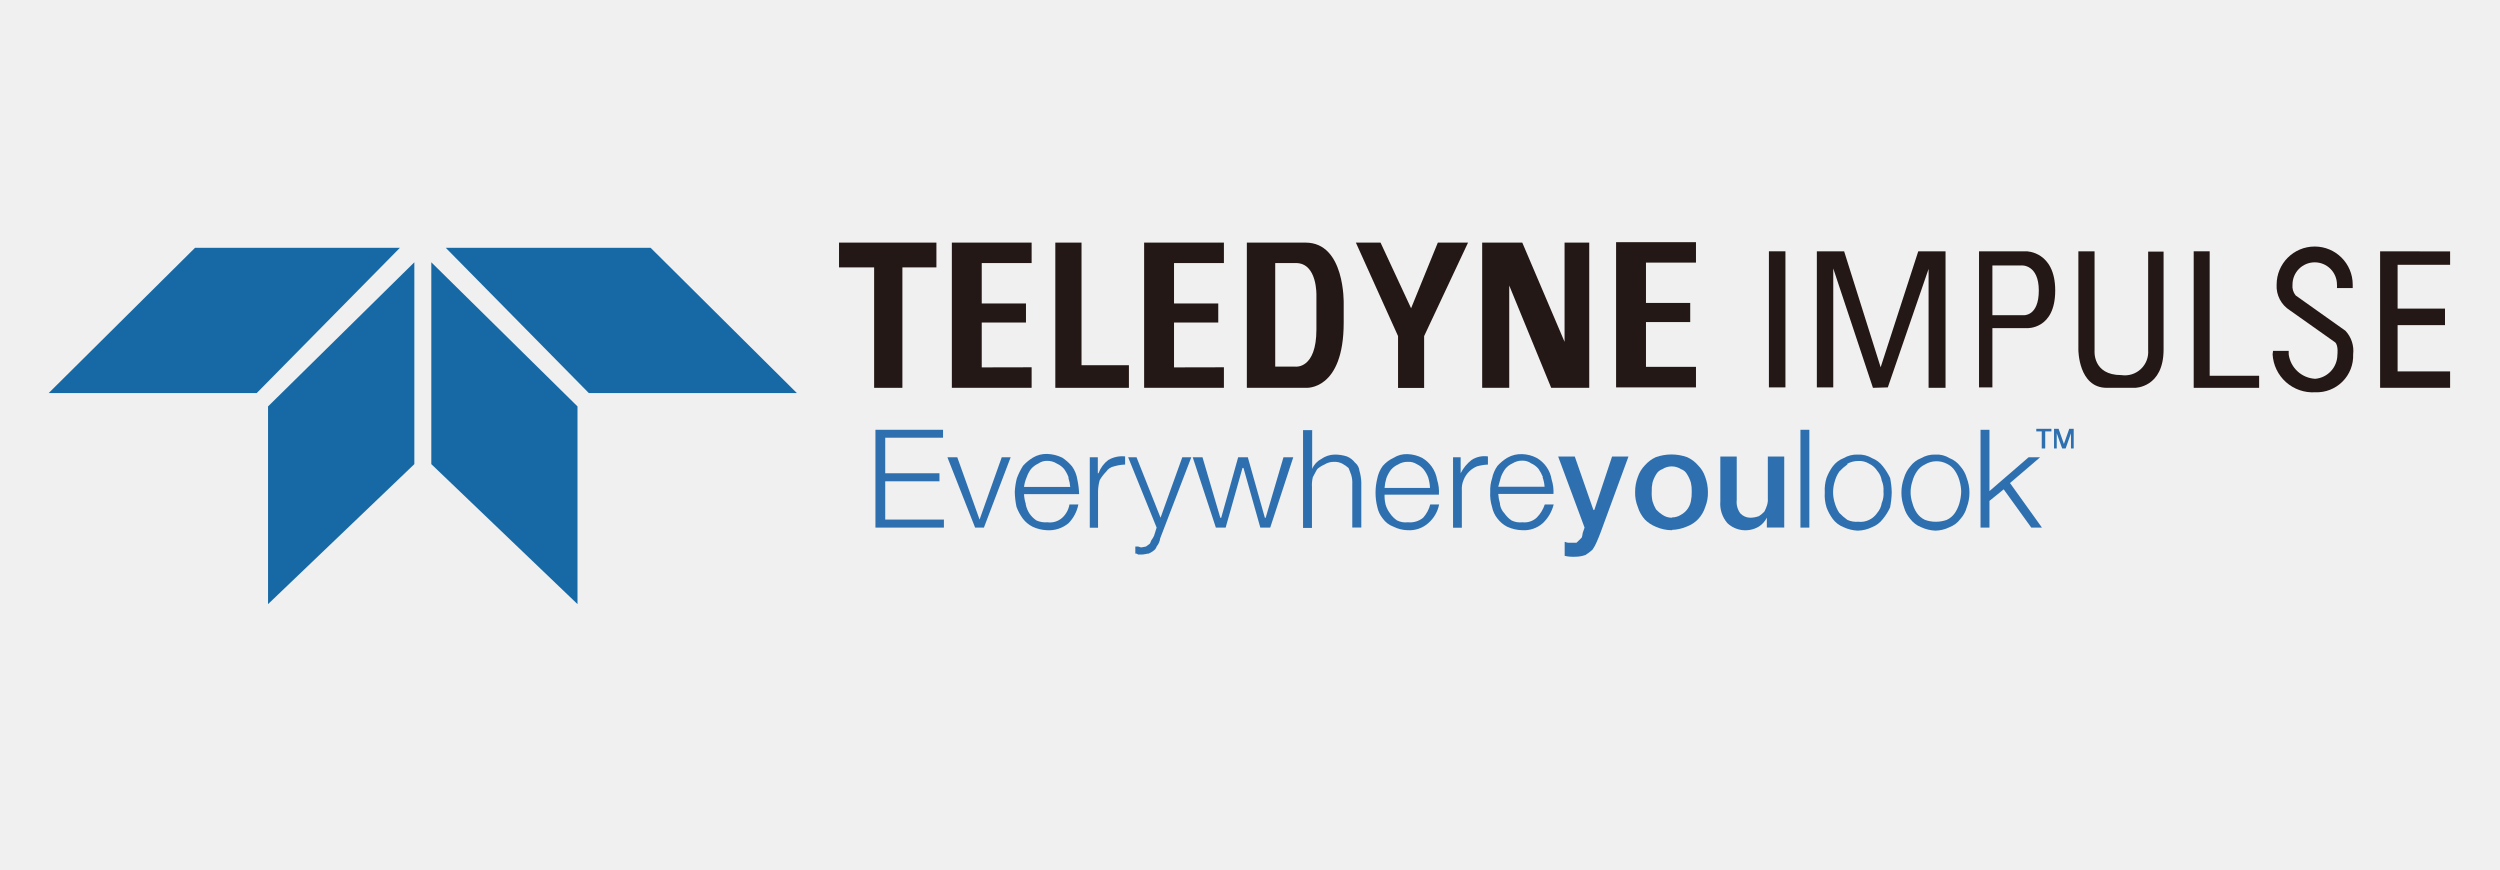
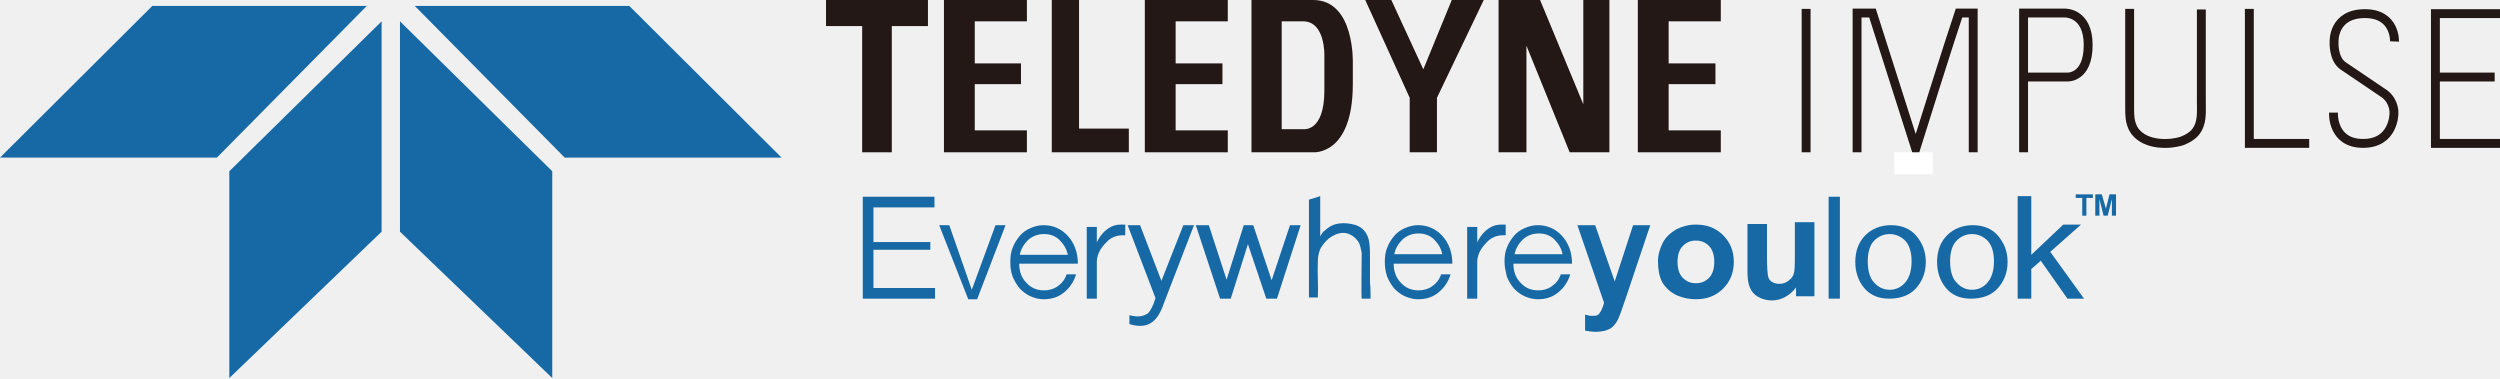
- <svg xmlns="http://www.w3.org/2000/svg" id="레이어_2" data-name="레이어 2" viewBox="0 0 230 80">
-   <defs>
-     <style>.cls-1{fill:#1769a5;}.cls-2{fill:#231815;}.cls-3{fill:#2e70af;}</style>
-   </defs>
-   <polygon class="cls-1" points="36.79 22.8 23.62 36.16 4.48 36.16 17.94 22.8 36.79 22.8" />
-   <polygon class="cls-1" points="38.12 24.13 38.12 42.7 24.66 55.58 24.66 37.39 38.12 24.13" />
-   <polygon class="cls-1" points="41.01 22.8 54.17 36.16 73.31 36.16 59.86 22.8 41.01 22.8" />
-   <polygon class="cls-1" points="39.68 24.13 39.68 42.7 53.13 55.58 53.13 37.39 39.68 24.13" />
-   <polygon class="cls-2" points="77.19 22.32 77.19 24.6 80.42 24.6 80.42 35.68 83.02 35.68 83.02 24.6 86.15 24.6 86.15 22.32 77.19 22.32" />
-   <polygon class="cls-2" points="87.57 22.32 87.57 35.68 94.91 35.68 94.91 33.79 90.32 33.8 90.32 29.67 94.39 29.67 94.39 27.92 90.32 27.92 90.32 24.2 94.91 24.2 94.91 22.32 87.57 22.32" />
-   <polygon class="cls-2" points="97.09 22.32 97.09 35.68 103.86 35.68 103.86 33.6 99.5 33.6 99.5 22.32 97.09 22.32" />
-   <polygon class="cls-2" points="105.26 22.32 105.26 35.68 112.6 35.68 112.6 33.79 108.01 33.8 108.01 29.67 112.08 29.67 112.08 27.92 108.01 27.92 108.01 24.2 112.6 24.2 112.6 22.32 105.26 22.32" />
-   <path class="cls-2" d="M120.11,22.32h-5.4V35.68h5.45s3.46.26,3.46-6V27.92S123.76,22.32,120.11,22.32Zm1,8c0,3.65-1.92,3.41-1.92,3.41h-1.87V24.2h1.9c2,0,1.89,3,1.89,3Z" />
-   <polygon class="cls-2" points="124.74 22.32 128.62 30.92 128.62 35.69 131.02 35.69 131.02 30.92 135.06 22.32 132.28 22.32 129.82 28.36 127.01 22.32 124.74 22.32" />
-   <polygon class="cls-2" points="136.36 35.68 138.85 35.68 138.85 26.27 142.71 35.68 146.21 35.68 146.21 22.32 143.94 22.32 143.94 31.45 140.05 22.32 136.36 22.32 136.36 35.68" />
-   <polygon class="cls-2" points="148.68 22.28 148.68 35.64 156.03 35.64 156.03 33.75 151.43 33.75 151.43 29.63 155.5 29.63 155.5 27.87 151.43 27.87 151.43 24.16 156.03 24.16 156.03 22.28 148.68 22.28" />
-   <rect class="cls-2" x="162.74" y="23.12" width="1.52" height="12.52" />
-   <polygon class="cls-2" points="167.15 35.64 167.15 23.12 169.66 23.12 173.02 33.79 176.48 23.12 178.99 23.12 178.99 35.68 177.43 35.68 177.43 24.74 173.68 35.64 172.31 35.68 168.66 24.7 168.66 35.64 167.15 35.64" />
-   <path class="cls-2" d="M186.43,23.12h-4.36V35.64h1.23V30.19h3.17s2.61.15,2.61-3.46S186.43,23.12,186.43,23.12ZM186.15,29H183.3V24.42H186s1.57-.1,1.57,2.31S186.15,29,186.15,29Z" />
-   <path class="cls-2" d="M191.21,23.12v9.06s0,3.5,2.61,3.5l2.6,0s2.63,0,2.63-3.53v-9h-1.42v9.06a2.15,2.15,0,0,1-2.46,2.3c-2.68,0-2.47-2.25-2.47-2.25V23.12Z" />
-   <polygon class="cls-2" points="201.82 23.12 201.82 35.68 207.84 35.68 207.84 34.57 203.29 34.57 203.29 23.12 201.82 23.12" />
-   <path class="cls-2" d="M209.08,32.6A3.7,3.7,0,0,0,213,36.09a3.36,3.36,0,0,0,3.49-3.49,2.7,2.7,0,0,0-.71-2.17l-4.58-3.25a1.34,1.34,0,0,1-.29-1,2,2,0,0,1,4.09,0,1.73,1.73,0,0,1,0,.32h1.45c0-.11,0-.21,0-.32a3.5,3.5,0,0,0-7,0,2.61,2.61,0,0,0,1.22,2.37l4.17,2.95c.31.31.2,1.14.2,1.14A2.23,2.23,0,0,1,213,34.85a2.6,2.6,0,0,1-2.44-2.25v-.32h-1.44Z" />
-   <polygon class="cls-2" points="218.97 23.12 218.97 35.68 225.41 35.68 225.41 34.17 220.58 34.17 220.58 29.91 224.94 29.91 224.94 28.39 220.58 28.39 220.58 24.36 225.41 24.36 225.41 23.13 218.97 23.12" />
-   <polyline class="cls-3" points="86.76 39.54 86.76 40.27 81.44 40.27 81.44 43.54 86.43 43.54 86.43 44.28 81.44 44.28 81.44 47.8 86.84 47.8 86.84 48.54 80.54 48.54 80.54 39.54 86.76 39.54" />
-   <polyline class="cls-3" points="88.07 42.07 90.12 47.8 92.16 42.07 92.98 42.07 90.52 48.54 89.71 48.54 87.16 42.07 88.07 42.07" />
-   <path class="cls-3" d="M94.37,46.41a2.44,2.44,0,0,0,.33.82,2.37,2.37,0,0,0,.65.65,2,2,0,0,0,1,.17,1.7,1.7,0,0,0,1.38-.42,2.13,2.13,0,0,0,.66-1.22h.82a3.41,3.41,0,0,1-.9,1.72,2.81,2.81,0,0,1-2,.65A3.46,3.46,0,0,1,95,48.46a2.58,2.58,0,0,1-.91-.76,4.5,4.5,0,0,1-.57-1.06,7.22,7.22,0,0,1-.16-1.39A6.38,6.38,0,0,1,93.55,44a6.16,6.16,0,0,1,.57-1.15,4.09,4.09,0,0,1,.91-.75,2.4,2.4,0,0,1,1.31-.34,3.46,3.46,0,0,1,1.38.34,4.13,4.13,0,0,1,.91.81,2.8,2.8,0,0,1,.49,1.23,7.22,7.22,0,0,1,.16,1.32H94.21a3.4,3.4,0,0,0,.16.89m3.93-2.46a3.23,3.23,0,0,0-.41-.75,1.87,1.87,0,0,0-.66-.49,1.58,1.58,0,0,0-.89-.25,1.33,1.33,0,0,0-.82.25,2,2,0,0,0-.66.49,2.71,2.71,0,0,0-.4.75,3.24,3.24,0,0,0-.25.91h4.25A3.18,3.18,0,0,0,98.3,44Z" />
-   <path class="cls-3" d="M101,42.07v1.47h.06a2.73,2.73,0,0,1,.9-1.22,2.54,2.54,0,0,1,1.55-.33v.75a4.09,4.09,0,0,0-1,.16,1.16,1.16,0,0,0-.75.5,3.92,3.92,0,0,0-.58.76,3.94,3.94,0,0,0-.16,1v3.39h-.76V42.07h.66" />
-   <path class="cls-3" d="M104.56,42.07l2.21,5.56,2-5.56h.83l-2.86,7.45a1.53,1.53,0,0,1-.33.76.73.73,0,0,1-.32.41,1.91,1.91,0,0,1-.41.24c-.17,0-.41.09-.66.09h-.32a.3.3,0,0,0-.25-.09v-.65h.25c.08,0,.16.08.32.08l.41-.08c.08-.08.25-.16.33-.24s.08-.17.16-.33a2.5,2.5,0,0,0,.25-.41l.24-.76-2.62-6.47h.82" />
-   <polyline class="cls-3" points="110.63 42.07 112.27 47.64 112.35 47.64 113.91 42.07 114.8 42.07 116.37 47.64 116.44 47.64 118.08 42.07 118.98 42.07 116.86 48.54 115.95 48.54 114.4 43.05 114.31 43.05 112.76 48.54 111.86 48.54 109.73 42.07 110.63 42.07" />
-   <path class="cls-3" d="M120.72,39.54v3.6a1.76,1.76,0,0,1,.82-.9,2.19,2.19,0,0,1,1.23-.42,3.66,3.66,0,0,1,1.14.17,1.77,1.77,0,0,1,.75.57,1.09,1.09,0,0,1,.41.76,4.19,4.19,0,0,1,.17,1.06v4.15h-.83v-4a2.46,2.46,0,0,0-.09-.81c-.08-.25-.16-.41-.25-.66a2.91,2.91,0,0,0-.57-.4,1.5,1.5,0,0,0-.75-.17,1.62,1.62,0,0,0-.91.25,2.63,2.63,0,0,0-.65.41c-.16.25-.25.49-.41.75a3.05,3.05,0,0,0-.08.9v3.77h-.82v-9h.82" />
-   <path class="cls-3" d="M127.47,46.41a2.53,2.53,0,0,0,.41.82,2.37,2.37,0,0,0,.65.65,1.77,1.77,0,0,0,1,.17,1.9,1.9,0,0,0,1.4-.42,2.88,2.88,0,0,0,.65-1.22h.82a3.06,3.06,0,0,1-1,1.72,2.62,2.62,0,0,1-1.89.65,3.08,3.08,0,0,1-1.3-.32,2.11,2.11,0,0,1-1-.76,2.47,2.47,0,0,1-.5-1.06,5.42,5.42,0,0,1,0-2.62,2.89,2.89,0,0,1,.5-1.15,3,3,0,0,1,1-.75,2.21,2.21,0,0,1,1.3-.34,3.19,3.19,0,0,1,1.32.34,2.87,2.87,0,0,1,.89.81,2.94,2.94,0,0,1,.5,1.23,3.63,3.63,0,0,1,.16,1.35h-5a3.32,3.32,0,0,0,.09.89m3.93-2.46a2.77,2.77,0,0,0-.42-.75,1.8,1.8,0,0,0-.64-.49,1.36,1.36,0,0,0-.83-.21,1.61,1.61,0,0,0-.9.25,1.83,1.83,0,0,0-.65.49,3,3,0,0,0-.41.75,4,4,0,0,0-.17.91h4.18a3.78,3.78,0,0,0-.16-.94Z" />
-   <path class="cls-3" d="M134.38,42.07v1.47a3.62,3.62,0,0,1,1-1.22,2.17,2.17,0,0,1,1.51-.33v.75a4.66,4.66,0,0,0-1,.16,2.25,2.25,0,0,0-1.23,1.23,2.08,2.08,0,0,0-.17,1v3.42h-.81V42.07h.75" />
-   <path class="cls-3" d="M138,46.41a1.53,1.53,0,0,0,.41.82,2.51,2.51,0,0,0,.65.65,1.78,1.78,0,0,0,1,.17,1.66,1.66,0,0,0,1.31-.42,3.08,3.08,0,0,0,.75-1.22h.82a3.58,3.58,0,0,1-1,1.72,2.61,2.61,0,0,1-1.88.65,3.54,3.54,0,0,1-1.4-.32,2.63,2.63,0,0,1-.9-.76,2.45,2.45,0,0,1-.49-1.06,3.85,3.85,0,0,1-.17-1.39,3.39,3.39,0,0,1,.17-1.23,3,3,0,0,1,.49-1.15,4,4,0,0,1,.9-.75,2.53,2.53,0,0,1,1.4-.34,3.1,3.1,0,0,1,1.3.34,2.79,2.79,0,0,1,1.39,2,3.69,3.69,0,0,1,.17,1.32h-5.08a3.87,3.87,0,0,0,.16.89m3.94-2.46a4.19,4.19,0,0,0-.41-.75,1.87,1.87,0,0,0-.66-.49,1.32,1.32,0,0,0-.81-.25,1.62,1.62,0,0,0-.91.25,1.83,1.83,0,0,0-.65.49,3,3,0,0,0-.41.75c-.09.34-.16.58-.25.91h4.26a3.21,3.21,0,0,0-.18-.87Z" />
-   <path class="cls-3" d="M143.32,42h1.56l1.71,4.91h.09L148.31,42h1.51l-2.57,7c-.08.25-.24.57-.33.81a3.82,3.82,0,0,1-.41.76,4.43,4.43,0,0,1-.65.49,2.81,2.81,0,0,1-.91.16,3.64,3.64,0,0,1-1-.08V49.85c.09,0,.17.08.34.08h.75l.25-.24.24-.25a3,3,0,0,0,.08-.41l.17-.49L143.35,42" />
-   <path class="cls-3" d="M153.83,48.78a3.67,3.67,0,0,1-1.5-.32,3,3,0,0,1-1-.66,3.12,3.12,0,0,1-.65-1.15,3.46,3.46,0,0,1-.25-1.39,3.83,3.83,0,0,1,.25-1.38,2.8,2.8,0,0,1,.65-1.07,3,3,0,0,1,1-.75,4.3,4.3,0,0,1,2.89,0,2.88,2.88,0,0,1,1,.75,2.64,2.64,0,0,1,.66,1.07,4.06,4.06,0,0,1,.25,1.38,3.46,3.46,0,0,1-.25,1.39,2.89,2.89,0,0,1-.66,1.12,2.74,2.74,0,0,1-1,.66,3.87,3.87,0,0,1-1.39.32m0-1.15a1.48,1.48,0,0,0,.82-.24,1.82,1.82,0,0,0,.91-1.24,3.92,3.92,0,0,0,.08-.9,3.26,3.26,0,0,0-.08-.82,3,3,0,0,0-.34-.75,1,1,0,0,0-.57-.49,1.58,1.58,0,0,0-1.71,0,1.08,1.08,0,0,0-.58.49,3,3,0,0,0-.33.75,3.25,3.25,0,0,0-.07.82,3.42,3.42,0,0,0,.07.9,3.35,3.35,0,0,0,.33.75,3,3,0,0,0,.58.49,1.51,1.51,0,0,0,.89.27Z" />
-   <path class="cls-3" d="M164.05,48.53h-1.5v-.91a2,2,0,0,1-.76.84,2.42,2.42,0,0,1-2.87-.33,2.71,2.71,0,0,1-.65-2V42h1.51v4a1.74,1.74,0,0,0,.33,1.23,1.26,1.26,0,0,0,.9.4,2.29,2.29,0,0,0,.82-.15,2.73,2.73,0,0,0,.49-.41,3.46,3.46,0,0,0,.24-.57,1.67,1.67,0,0,0,.08-.66V42h1.51v6.54" />
-   <rect class="cls-3" x="165.64" y="39.54" width="0.82" height="9" />
-   <path class="cls-3" d="M172.23,42.15a2.29,2.29,0,0,1,1,.76,5.53,5.53,0,0,1,.66,1.06,7.42,7.42,0,0,1,.15,1.32,8.21,8.21,0,0,1-.15,1.39,4.83,4.83,0,0,1-.66,1.06,2.29,2.29,0,0,1-1,.76,3.17,3.17,0,0,1-1.32.32,3.45,3.45,0,0,1-1.3-.32,2.26,2.26,0,0,1-1-.76,4.34,4.34,0,0,1-.57-1.06,3.84,3.84,0,0,1-.16-1.39,3.69,3.69,0,0,1,.16-1.32,4.53,4.53,0,0,1,.57-1.06,2.26,2.26,0,0,1,1-.76,2.38,2.38,0,0,1,1.3-.33,2.34,2.34,0,0,1,1.32.33m-2.27.58a4.67,4.67,0,0,0-.75.66,2.89,2.89,0,0,0-.41.89,3.27,3.27,0,0,0,0,2,3.33,3.33,0,0,0,.41.9,5.14,5.14,0,0,0,.75.65,2,2,0,0,0,1,.17,1.78,1.78,0,0,0,1-.17,1.88,1.88,0,0,0,.75-.65,1.81,1.81,0,0,0,.41-.9,2.17,2.17,0,0,0,.16-1.07,2.07,2.07,0,0,0-.16-1,1.74,1.74,0,0,0-.41-.89,1.83,1.83,0,0,0-.75-.66,1.72,1.72,0,0,0-1-.25,2.1,2.1,0,0,0-1,.25Z" />
-   <path class="cls-3" d="M179.36,42.15a2.29,2.29,0,0,1,1,.76,2.76,2.76,0,0,1,.58,1.06,3.79,3.79,0,0,1,0,2.71,2.57,2.57,0,0,1-.58,1.06,2.23,2.23,0,0,1-1,.76,3.08,3.08,0,0,1-1.3.32,3.51,3.51,0,0,1-1.32-.32,2.29,2.29,0,0,1-1-.76,2.73,2.73,0,0,1-.57-1.06,3.94,3.94,0,0,1,0-2.71,2.87,2.87,0,0,1,.57-1.06,2.29,2.29,0,0,1,1-.76,2.45,2.45,0,0,1,1.32-.33,2.2,2.2,0,0,1,1.3.33m-2.26.58a1.8,1.8,0,0,0-.76.66,2.86,2.86,0,0,0-.4.89,3.13,3.13,0,0,0,0,2,3,3,0,0,0,.4.9,1.84,1.84,0,0,0,.76.65,3,3,0,0,0,2,0,1.84,1.84,0,0,0,.76-.65,3.33,3.33,0,0,0,.41-.9,4.33,4.33,0,0,0,.16-1.07,4.09,4.09,0,0,0-.16-1,3.14,3.14,0,0,0-.41-.89,1.8,1.8,0,0,0-.76-.66A2.06,2.06,0,0,0,177.1,42.73Z" />
-   <polyline class="cls-3" points="183.03 39.54 183.03 45.18 186.63 42.07 187.69 42.07 184.92 44.44 187.86 48.54 186.88 48.54 184.34 45.02 183.03 46.08 183.03 48.54 182.21 48.54 182.21 39.54 183.03 39.54" />
-   <polyline class="cls-3" points="187.34 39.45 188.73 39.45 188.73 39.69 188.16 39.69 188.16 41.26 187.84 41.26 187.84 39.69 187.34 39.69 187.34 39.45" />
-   <polyline class="cls-3" points="188.97 39.45 189.39 39.45 189.88 40.84 190.37 39.45 190.78 39.45 190.78 41.26 190.53 41.26 190.53 39.86 190.04 41.26 189.72 41.26 189.22 39.86 189.22 41.26 188.97 41.26 188.97 39.45" />
+ <svg xmlns="http://www.w3.org/2000/svg" version="1.1" id="레이어_2_1_" x="0px" y="0px" viewBox="0 0 421.9 63.8" style="enable-background:new 0 0 421.9 63.8;" xml:space="preserve">
+   <style type="text/css">
+ 	.st0{fill:#1769A5;}
+ 	.st1{fill:#231815;}
+ 	.st2{fill:none;stroke:#231815;stroke-width:1.5;stroke-miterlimit:10;}
+ 	.st3{fill:#FFFFFF;}
+ 	.st4{fill:none;stroke:#1769A5;stroke-width:1.3;stroke-miterlimit:10;}
+ 	.st5{fill:none;stroke:#1769A5;stroke-width:1.8;stroke-miterlimit:10;}
+ </style>
+   <g id="레이어_2_2_">
+     <polygon class="st0" points="61.9,1 36.6,26.6 0,26.6 25.7,1  " />
+     <polygon class="st0" points="64.4,3.6 64.4,39.1 38.7,63.8 38.7,28.9  " />
+     <polygon class="st0" points="70,1 95.3,26.6 131.9,26.6 106.2,1  " />
+     <polygon class="st0" points="67.5,3.6 67.5,39.1 93.2,63.8 93.2,28.9  " />
+     <polygon class="st1" points="139.4,0 139.4,4.4 145.5,4.4 145.5,25.7 150.5,25.7 150.5,4.4 156.6,4.4 156.6,0  " />
+     <polygon class="st1" points="159.3,0 159.3,25.7 173.3,25.7 173.3,22 164.5,22 164.5,14.2 172.3,14.2 172.3,10.7 164.5,10.7    164.5,3.6 173.3,3.6 173.3,0  " />
+     <polygon class="st1" points="177.5,0 177.5,25.7 190.5,25.7 190.5,21.7 182.1,21.7 182.1,0  " />
+     <polygon class="st1" points="193.2,0 193.2,25.7 207.2,25.7 207.2,22 198.4,22 198.4,14.2 206.3,14.2 206.3,10.7 198.4,10.7    198.4,3.6 207.2,3.6 207.2,0  " />
+     <path class="st1" d="M221.6,0h-10.4v25.7h10.4c0,0,6.7,0.6,6.7-11.5v-3.5C228.3,10.7,228.7,0,221.6,0z M223.5,15.3   c0,7.1-3.6,6.5-3.6,6.5h-3.6V3.6h3.6c3.8,0,3.6,5.8,3.6,5.8V15.3z" />
+     <polygon class="st1" points="230.4,0 237.9,16.5 237.9,25.7 242.5,25.7 242.5,16.5 250.4,0 245,0 240.2,11.7 234.8,0  " />
+     <polygon class="st1" points="252.9,25.7 257.6,25.7 257.6,7.7 264.9,25.7 271.6,25.7 271.6,0 267.2,0 267.2,17.6 259.9,0 252.9,0     " />
+     <polygon class="st1" points="276.4,0 276.4,25.7 290.4,25.7 290.4,22 281.6,22 281.6,14.2 289.5,14.2 289.5,10.7 281.6,10.7    281.6,3.6 290.4,3.6 290.4,0  " />
+   </g>
+   <g id="레이어_3">
+     <line class="st2" x1="304.8" y1="1.5" x2="304.8" y2="25.7" />
+     <path class="st2" d="M333,25.7V2.2c0,0-1.4,0-2.4,0c-1.5,4.4-7.3,22.9-7.3,22.9S317.4,6.6,316,2.2c-1.1,0-2.6,0-2.6,0v23.5" />
+     <path class="st2" d="M341.2,13h7.7c0,0,3.5,0.2,3.5-5.4s-4-5.4-4-5.4h-6.9c0,5.3,0,23.5,0,23.5" />
+     <path class="st2" d="M359.4,1.5c0,0,0,16.5,0,16.7c0,1.2,0,2.3,0.6,3.5c1.5,2.7,5.6,2.9,8.2,2.1c1-0.4,1.7-0.8,2.3-1.5   c1.2-1.5,1-3.3,1-5.2c0-1.2,0-14.2,0-15.5" />
+     <polyline class="st2" points="379.6,1.5 379.6,24.2 389.7,24.2  " />
+     <path class="st2" d="M393.8,19v0.2c0,0-0.2,5,5,5s5.2-5,5.2-5s0.2-1.9-1.5-3.3l-7.1-4.8c-1.7-1.2-1.5-4.1-1.5-4.1s-0.2-4.7,5.2-4.7   c5.2,0,5,4.7,5,4.7" />
+     <line class="st2" x1="421" y1="13" x2="411" y2="13" />
+     <path class="st2" d="M421.9,24.2H411c0-4.4,0-17.6,0-21.9h10.9" />
+   </g>
+   <rect x="319.7" y="25.7" class="st3" width="6.5" height="3.7" />
+   <line class="st4" x1="157" y1="41.5" x2="146.6" y2="41.5" />
+   <path class="st5" d="M157.8,49.5h-11.2c0,0,0,0-0.1,0c0-7.9,0-15.4,0-15.4h11.2" />
+   <g>
+     <path class="st0" d="M169.7,38l-4.8,12.5h-1.5L158.5,38h1.7l3.8,10.9l4-10.9H169.7z" />
+   </g>
+   <g>
+     <path class="st0" d="M170.5,44.2c0-0.9,0.1-1.7,0.4-2.4c0.3-0.8,0.7-1.4,1.2-2s1.1-1,1.8-1.3s1.4-0.5,2.2-0.5c1.6,0,3,0.6,4.1,1.8   s1.7,2.8,1.7,4.7H172c0,1.3,0.4,2.4,1.2,3.2c0.8,0.9,1.8,1.3,3,1.3c0.8,0,1.6-0.2,2.3-0.7s1.2-1.1,1.5-2h1.6   c-0.4,1.3-1.1,2.3-2.1,3.1s-2.1,1.1-3.4,1.1c-0.8,0-1.5-0.2-2.2-0.5s-1.3-0.8-1.8-1.3c-0.5-0.6-0.9-1.3-1.2-2   C170.6,45.9,170.5,45.1,170.5,44.2z M180.2,43c-0.2-1-0.7-1.8-1.4-2.5s-1.6-1-2.6-1s-1.9,0.3-2.7,1c-0.7,0.7-1.2,1.5-1.4,2.5H180.2   z" />
+   </g>
+   <g>
+     <path class="st0" d="M185.1,50.4h-1.7V38.3h1.7v2.6c0.6-1.3,1.4-2,2-2.4s1.3-0.6,2-0.6c0.2,0,0.5,0,0.8,0v1.8h-0.4   c-1.1,0-2.1,0.4-2.8,1.2c-0.8,0.8-1.5,1.8-1.6,3.1V50.4z" />
+   </g>
+   <g>
+     <path class="st0" d="M201.5,38l-5.4,14c-0.8,2-2,3-3.7,3c-0.5,0-1.1-0.1-1.8-0.3v-1.5c0.5,0.1,1,0.2,1.4,0.2c0.7,0,1.2-0.2,1.7-0.5   c0.4-0.4,0.9-1.2,1.3-2.6L190.3,38h2.1l3.6,9.4l3.7-9.4H201.5z" />
+   </g>
+   <g>
+     <path class="st0" d="M219.5,38l-4,12.4h-1.8l-3.1-9.2l-2.9,9.2h-1.8L201.8,38h2.2l3,9.2l2.9-9.2h1.6l3.1,9.3l3.1-9.3H219.5z" />
+   </g>
+   <g>
+     <path class="st0" d="M231.3,50.4c0,0-1.5,0-1.5,0c-0.1,0,0-7,0-7.6c0,0,0-0.1,0-0.1c-0.1-0.5-0.2-1.1-0.4-1.6   c-0.5-1-1.6-1.8-2.7-1.8c-0.9,0-1.7,0.4-2.4,0.9c-0.7,0.6-1.3,1.3-1.6,2.1c-0.2,0.6-0.3,1.2-0.3,1.8c-0.1,2,0.1,4.1,0,6.1   c-0.5,0-1,0-1.5,0c0-2,0-4,0-6c0-1.8,0-3.6,0-5.4c0-1.4,0-2.7,0-4.1c0-0.3,0-0.7,0-1c0,0,1.9-0.6,1.9-0.6c0,0.8,0,1.6,0,2.4   c0,1.2,0,2.5,0,3.7c0,0.2,0,0.5,0,0.7c0.1-0.2,0.2-0.4,0.3-0.5c0.1-0.2,0.3-0.4,0.5-0.5c0.3-0.3,0.7-0.6,1.1-0.8   c0.8-0.4,1.8-0.5,2.7-0.4c0.9,0.1,1.8,0.3,2.5,0.9c0.7,0.6,1.1,1.5,1.2,2.5c0.1,0.8,0.1,1.6,0.1,2.4c0,1.4,0,2.9,0,4.3   C231.3,48.1,231.3,50.4,231.3,50.4z" />
+   </g>
+   <g>
+     <path class="st0" d="M233.7,44.2c0-0.9,0.1-1.7,0.4-2.4c0.3-0.8,0.7-1.4,1.2-2s1.1-1,1.8-1.3s1.4-0.5,2.2-0.5c1.6,0,3,0.6,4.1,1.8   s1.7,2.8,1.7,4.7h-9.9c0,1.3,0.4,2.4,1.2,3.2c0.8,0.9,1.8,1.3,3,1.3c0.8,0,1.6-0.2,2.3-0.7s1.2-1.1,1.5-2h1.6   c-0.4,1.3-1.1,2.3-2.1,3.1s-2.1,1.1-3.4,1.1c-0.8,0-1.5-0.2-2.2-0.5s-1.3-0.8-1.8-1.3c-0.5-0.6-0.9-1.3-1.2-2   C233.8,45.8,233.7,45,233.7,44.2z M243.4,42.9c-0.2-1-0.7-1.8-1.4-2.5s-1.6-1-2.6-1s-1.9,0.3-2.7,1c-0.7,0.7-1.2,1.5-1.4,2.5H243.4   z" />
+   </g>
+   <g>
+     <path class="st0" d="M249.3,50.4h-1.7V38.3h1.7v2.6c0.6-1.3,1.4-2,2-2.4s1.3-0.6,2-0.6c0.2,0,0.5,0,0.8,0v1.8h-0.4   c-1.1,0-2.1,0.4-2.8,1.2c-0.8,0.8-1.5,1.8-1.6,3.1V50.4z" />
+   </g>
+   <g>
+     <path class="st0" d="M253.9,44.2c0-0.9,0.1-1.7,0.4-2.4c0.3-0.8,0.7-1.4,1.2-2s1.1-1,1.8-1.3s1.4-0.5,2.2-0.5c1.6,0,3,0.6,4.1,1.8   s1.7,2.8,1.7,4.7h-9.9c0,1.3,0.4,2.4,1.2,3.2c0.8,0.9,1.8,1.3,3,1.3c0.8,0,1.6-0.2,2.3-0.7c0.7-0.5,1.2-1.1,1.5-2h1.6   c-0.4,1.3-1.1,2.3-2.1,3.1s-2.1,1.1-3.4,1.1c-0.8,0-1.5-0.2-2.2-0.5s-1.3-0.8-1.8-1.3c-0.5-0.6-0.9-1.3-1.2-2   C254.1,45.8,253.9,45,253.9,44.2z M263.7,42.9c-0.2-1-0.7-1.8-1.4-2.5c-0.7-0.7-1.6-1-2.6-1s-1.9,0.3-2.7,1   c-0.7,0.7-1.2,1.5-1.4,2.5H263.7z" />
+   </g>
+   <g>
+     <path class="st0" d="M266.2,38h3l3.3,9.5l3.1-9.5h2.9l-4.2,12.5l-0.8,2.3c-0.3,0.8-0.5,1.3-0.8,1.7s-0.3,0.4-0.6,0.7   s-0.7,0.4-1.2,0.6c-0.5,0.1-1,0.2-1.6,0.2s-1.2-0.1-1.8-0.2v-2.7c0.5,0.1,0.7,0.2,1.1,0.2c0.7,0,1,0,1.3-0.4   c0.4-0.5,0.6-1.1,0.8-1.8L266.2,38z" />
+   </g>
+   <g>
+     <path class="st0" d="M279.8,44.1c0-1.1,0.3-2.1,0.8-3.1s1.3-1.7,2.3-2.3c1-0.5,2.1-0.8,3.3-0.8c1.9,0,3.4,0.6,4.6,1.8   s1.8,2.7,1.8,4.5s-0.6,3.3-1.8,4.5c-1.2,1.2-2.7,1.8-4.6,1.8c-1.1,0-2.2-0.2-3.3-0.7c-1-0.5-1.8-1.2-2.4-2.2   C280,46.6,279.8,45.4,279.8,44.1z M283.1,44.2c0,1.2,0.3,2.1,0.9,2.7c0.6,0.6,1.3,0.9,2.2,0.9c0.9,0,1.6-0.3,2.2-0.9   c0.6-0.6,0.9-1.5,0.9-2.7s-0.3-2.1-0.9-2.7s-1.3-0.9-2.2-0.9c-0.9,0-1.6,0.3-2.2,0.9S283.1,43,283.1,44.2z" />
+   </g>
+   <g>
+     <path class="st0" d="M303.1,50.4v-1.9c-0.5,0.7-1.1,1.2-1.8,1.6s-1.5,0.6-2.3,0.6s-1.6-0.2-2.3-0.6c-0.7-0.4-1.1-0.9-1.4-1.6   c-0.3-0.7-0.4-1.6-0.4-2.8v-7.9h3.3v5.7c0,1.8,0.1,2.8,0.2,3.2s0.3,0.7,0.7,0.9c0.3,0.2,0.7,0.3,1.2,0.3c0.6,0,1.1-0.2,1.5-0.5   s0.8-0.7,0.9-1.2c0.2-0.5,0.2-1.6,0.2-3.4v-5.3h3.3V50h-3.1V50.4z" />
+   </g>
+   <g>
+     <path class="st0" d="M318.8,50.4c-1.8,0-3.2-0.6-4.2-1.8s-1.5-2.7-1.5-4.4c0-1.9,0.6-3.4,1.7-4.5s2.6-1.7,4.3-1.7   c1.8,0,3.3,0.6,4.3,1.8s1.6,2.6,1.6,4.4c0,1.8-0.6,3.3-1.7,4.5S320.6,50.4,318.8,50.4z M318.9,48.9c1,0,1.9-0.4,2.6-1.2   s1.1-2,1.1-3.6s-0.4-2.8-1.1-3.5s-1.6-1.1-2.6-1.1s-1.9,0.4-2.6,1.1c-0.7,0.7-1.1,1.9-1.1,3.5c0,1.7,0.4,2.9,1.1,3.6   C317,48.5,317.9,48.9,318.9,48.9z" />
+   </g>
+   <g>
+     <path class="st0" d="M310.5,50.4h-1.9V33.2h1.9V50.4z" />
+   </g>
+   <g>
+     <path class="st0" d="M332.6,50.4c-1.8,0-3.2-0.6-4.2-1.8s-1.5-2.7-1.5-4.4c0-1.9,0.6-3.4,1.7-4.5s2.6-1.7,4.3-1.7   c1.8,0,3.3,0.6,4.3,1.8s1.6,2.6,1.6,4.4c0,1.8-0.6,3.3-1.7,4.5S334.4,50.4,332.6,50.4z M332.8,48.9c1,0,1.9-0.4,2.6-1.2   s1.1-2,1.1-3.6s-0.4-2.8-1.1-3.5s-1.6-1.1-2.6-1.1s-1.9,0.4-2.6,1.1c-0.7,0.7-1.1,1.9-1.1,3.5c0,1.7,0.4,2.9,1.1,3.6   C330.9,48.5,331.8,48.9,332.8,48.9z" />
+   </g>
+   <g>
+     <path class="st0" d="M340.5,50.4V33.1h2.3V43l5.4-5.1h3l-5.2,4.6l5.7,7.9h-2.8l-4.5-6.4l-1.6,1.4v5H340.5z" />
+   </g>
+   <g>
+     <path class="st0" d="M351.4,36.4v-3h-1.1v-0.6h2.9v0.6h-1.1v3H351.4z" />
+     <path class="st0" d="M353.6,36.4v-3.6h1.1l0.7,2.4l0.6-2.4h1.1v3.6h-0.7v-2.8l-0.7,2.8H355l-0.7-2.8v2.8H353.6z" />
+   </g>
</svg>
